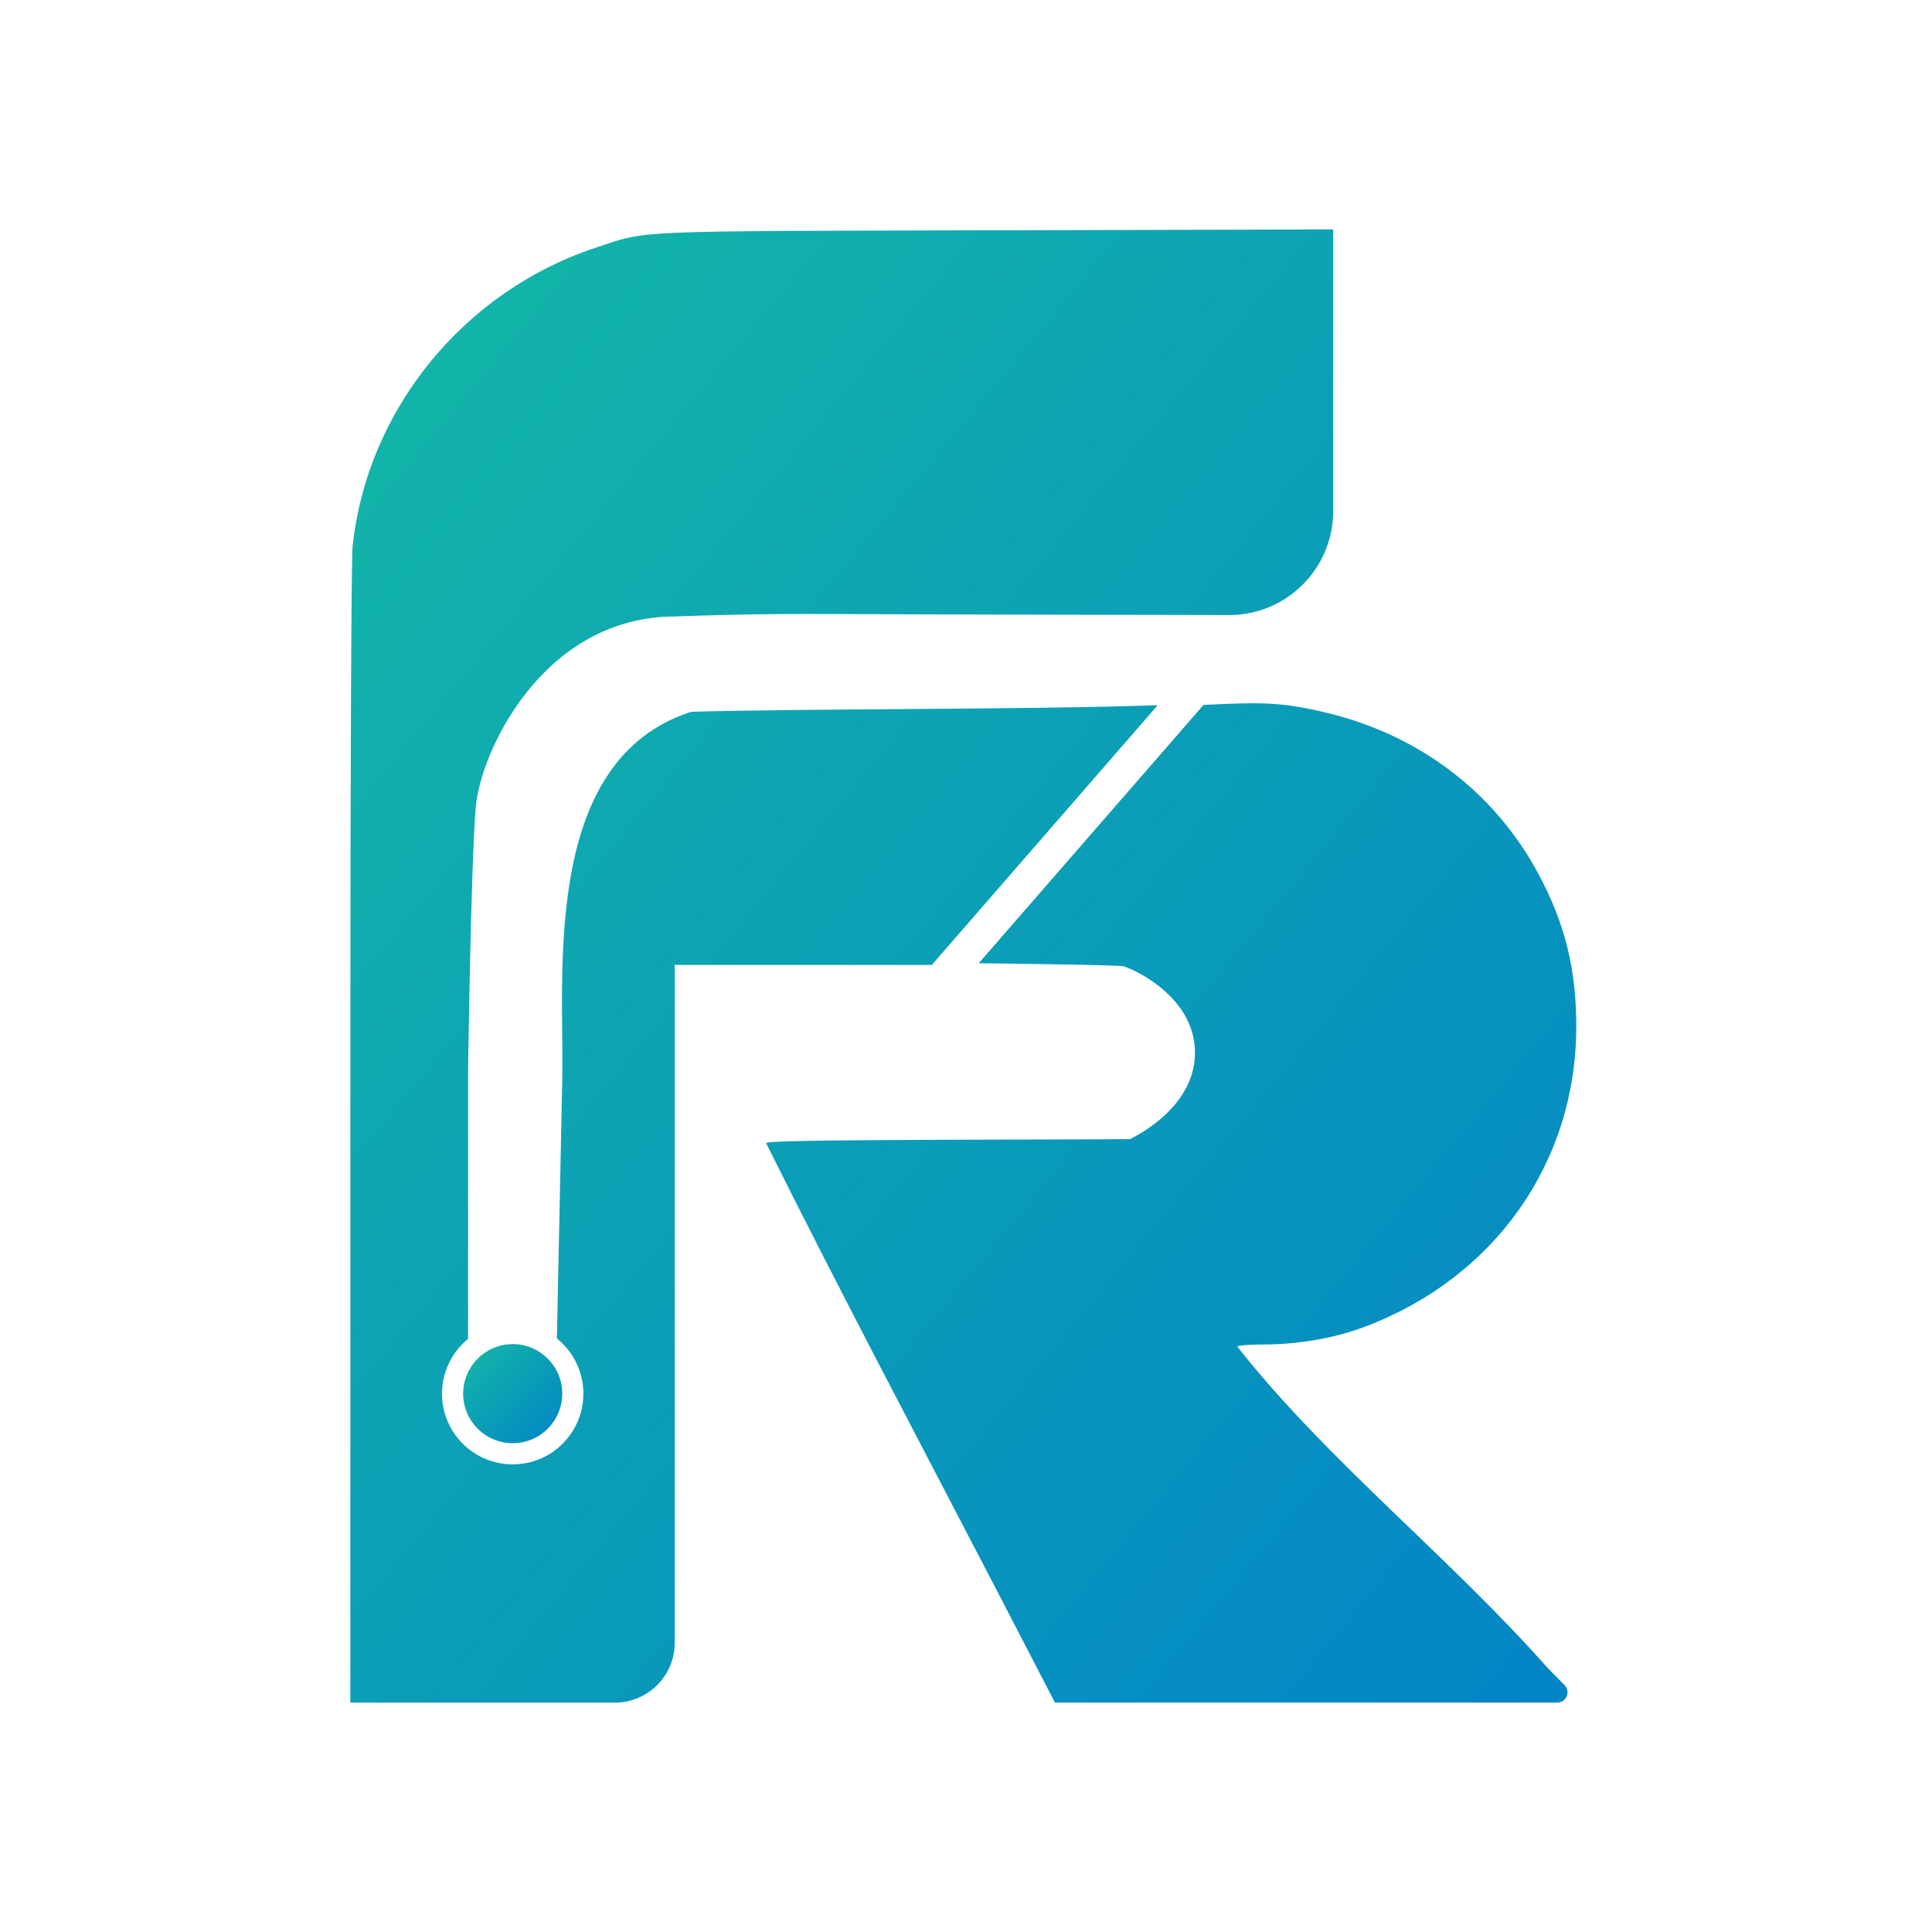
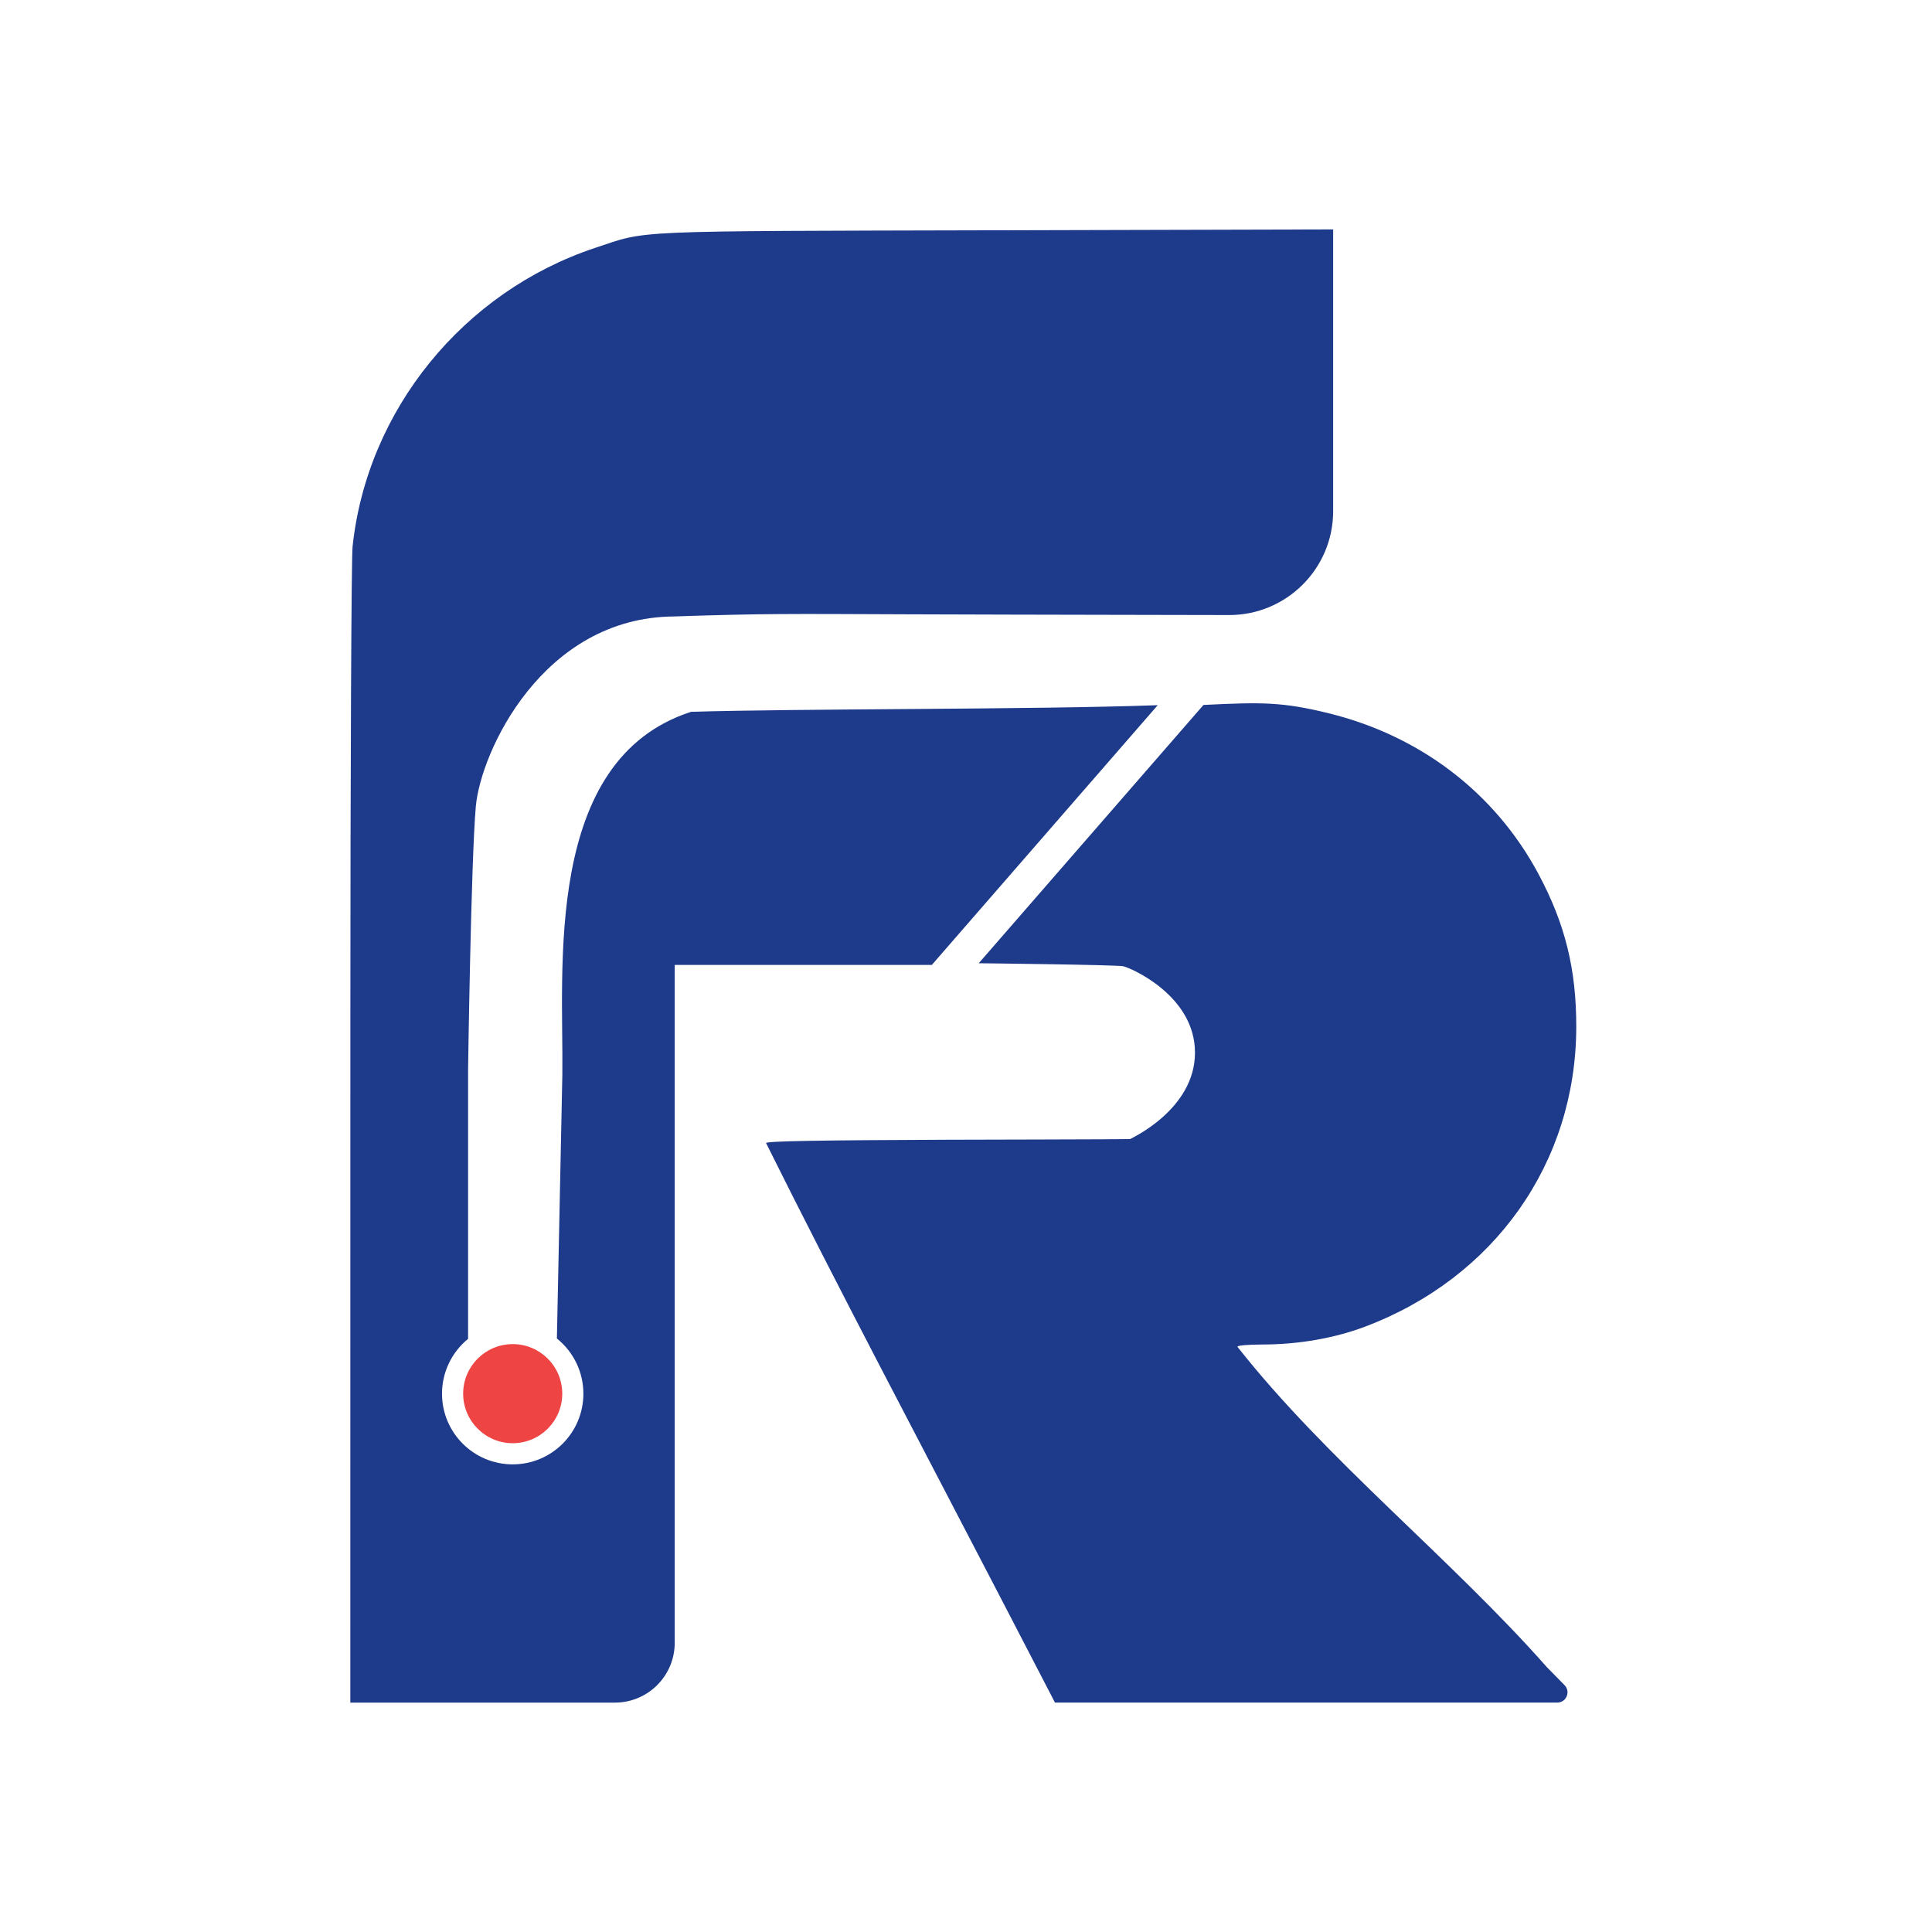
<svg xmlns="http://www.w3.org/2000/svg" viewBox="0 0 804 804">
-   <defs>
-     <linearGradient id="logo-grad-light" x1="0%" y1="0%" x2="100%" y2="100%">
-       <stop offset="0%" stop-color="#14b8a6" />
-       <stop offset="100%" stop-color="#0284c7" />
-     </linearGradient>
-   </defs>
-   <g stroke="none" fill="url(#logo-grad-light)">
-     <g transform="matrix(.96409 0 0 .98565 -125.5 -146.24)">
+   <g stroke="none">
+     <g transform="matrix(.96409 0 0 .98565 -125.5 -146.24)" fill="#1e3a8a">
      <path d="m705.63 245.23v118.94c.001 24.266-20.136 43.924-44.944 43.878l-49.363-.095c-24.822-.047-65.066-.121-89.888-.22-50.6-.201-61.754-.362-100.28.906-56.763.377-83.543 57.19-85.606 80.327-2.063 23.136-3.329 111.05-3.329 111.05v113.63c-7.119 5.667-11.252 14.168-11.252 23.147 0 16.482 13.661 29.842 30.512 29.842 16.852.001 30.513-13.359 30.514-29.842-0-9.061-4.209-17.631-11.44-23.295l2.358-111.33c.558-44.584-8.47-133.06 55.566-153.26 45.662-1.389 147.5-.893 201.43-2.802l-97.502 109.65h-110.99v286.22c-6e-4 13.945-11.559 25.25-25.816 25.249h-114.21l.022-290.41c.01-104 .436-192.84.944-197.59 6.213-57.668 47.784-107.74 104.83-126.24 22.996-7.458 12.25-7 173.48-7.393zm-26.802 200.29c7.837.434 14.932 1.612 24.728 3.959 39.654 9.505 71.883 33.601 90.605 67.72 11.607 21.161 16.48 40.47 16.408 64.95-.166 57.15-35.276 105.76-91.298 126.39-13.152 4.845-28.587 7.468-44.063 7.492-6.504.01-11.099.417-10.891.965 38.356 47.659 91.974 89.215 133.56 135.25l7.638 7.611c2.745 2.735.764 7.353-3.154 7.354h-216.81l-25.153-47.431c-33.352-62.837-67.301-125.44-99.556-188.8 0-.81 21.969-1.203 78.572-1.403 0 0 78.59-.16 78.572-.277-.018-.117 28.006-12.313 28.006-36.502s-27.871-35.848-31.002-36.473c-3.131-.624-62.35-1.266-62.35-1.266l97.015-109.05c12.763-.626 21.34-.935 29.177-.501z" />
    </g>
-     <path transform="matrix(.81811 0 0 .81811 -80.123 -11.959)" d="m383.94 723.53c0 13.919-11.284 25.203-25.203 25.203-13.919 0-25.203-11.284-25.203-25.203 0-13.919 11.284-25.203 25.203-25.203 13.919 0 25.203 11.284 25.203 25.203z" />
+     <path transform="matrix(.81811 0 0 .81811 -80.123 -11.959)" fill="#ef4444" d="m383.94 723.53c0 13.919-11.284 25.203-25.203 25.203-13.919 0-25.203-11.284-25.203-25.203 0-13.919 11.284-25.203 25.203-25.203 13.919 0 25.203 11.284 25.203 25.203z" />
  </g>
</svg>
